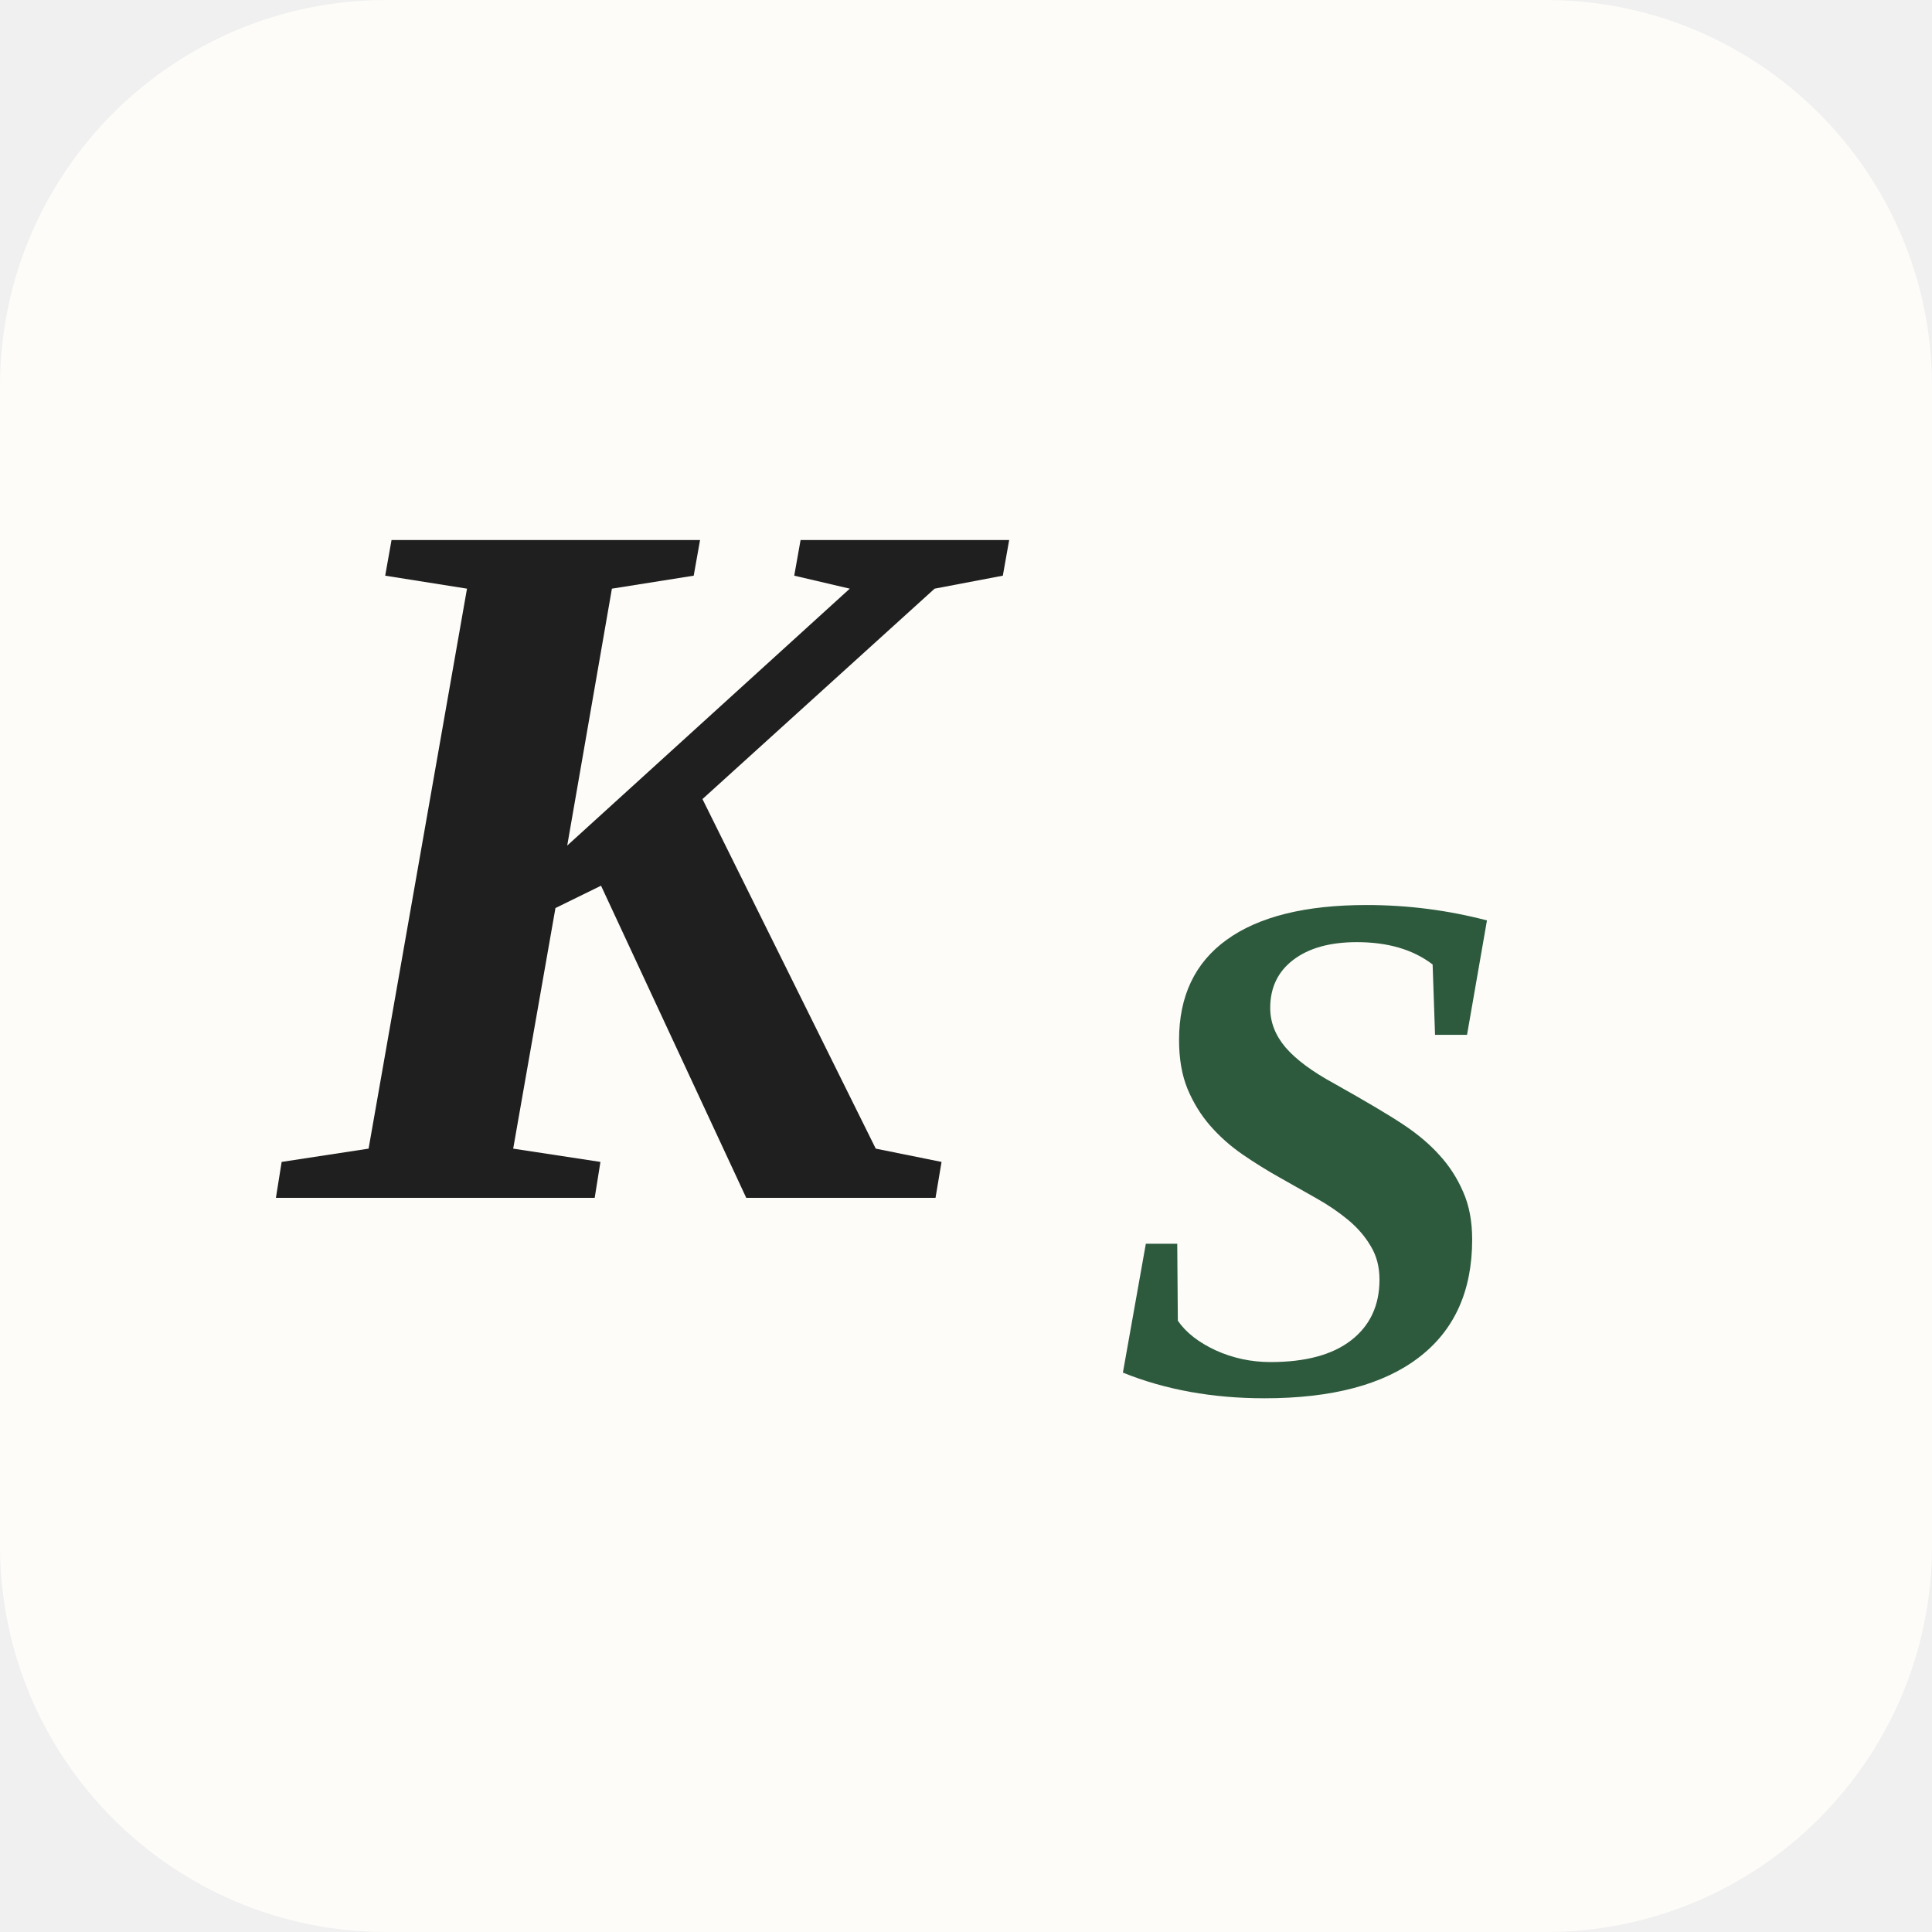
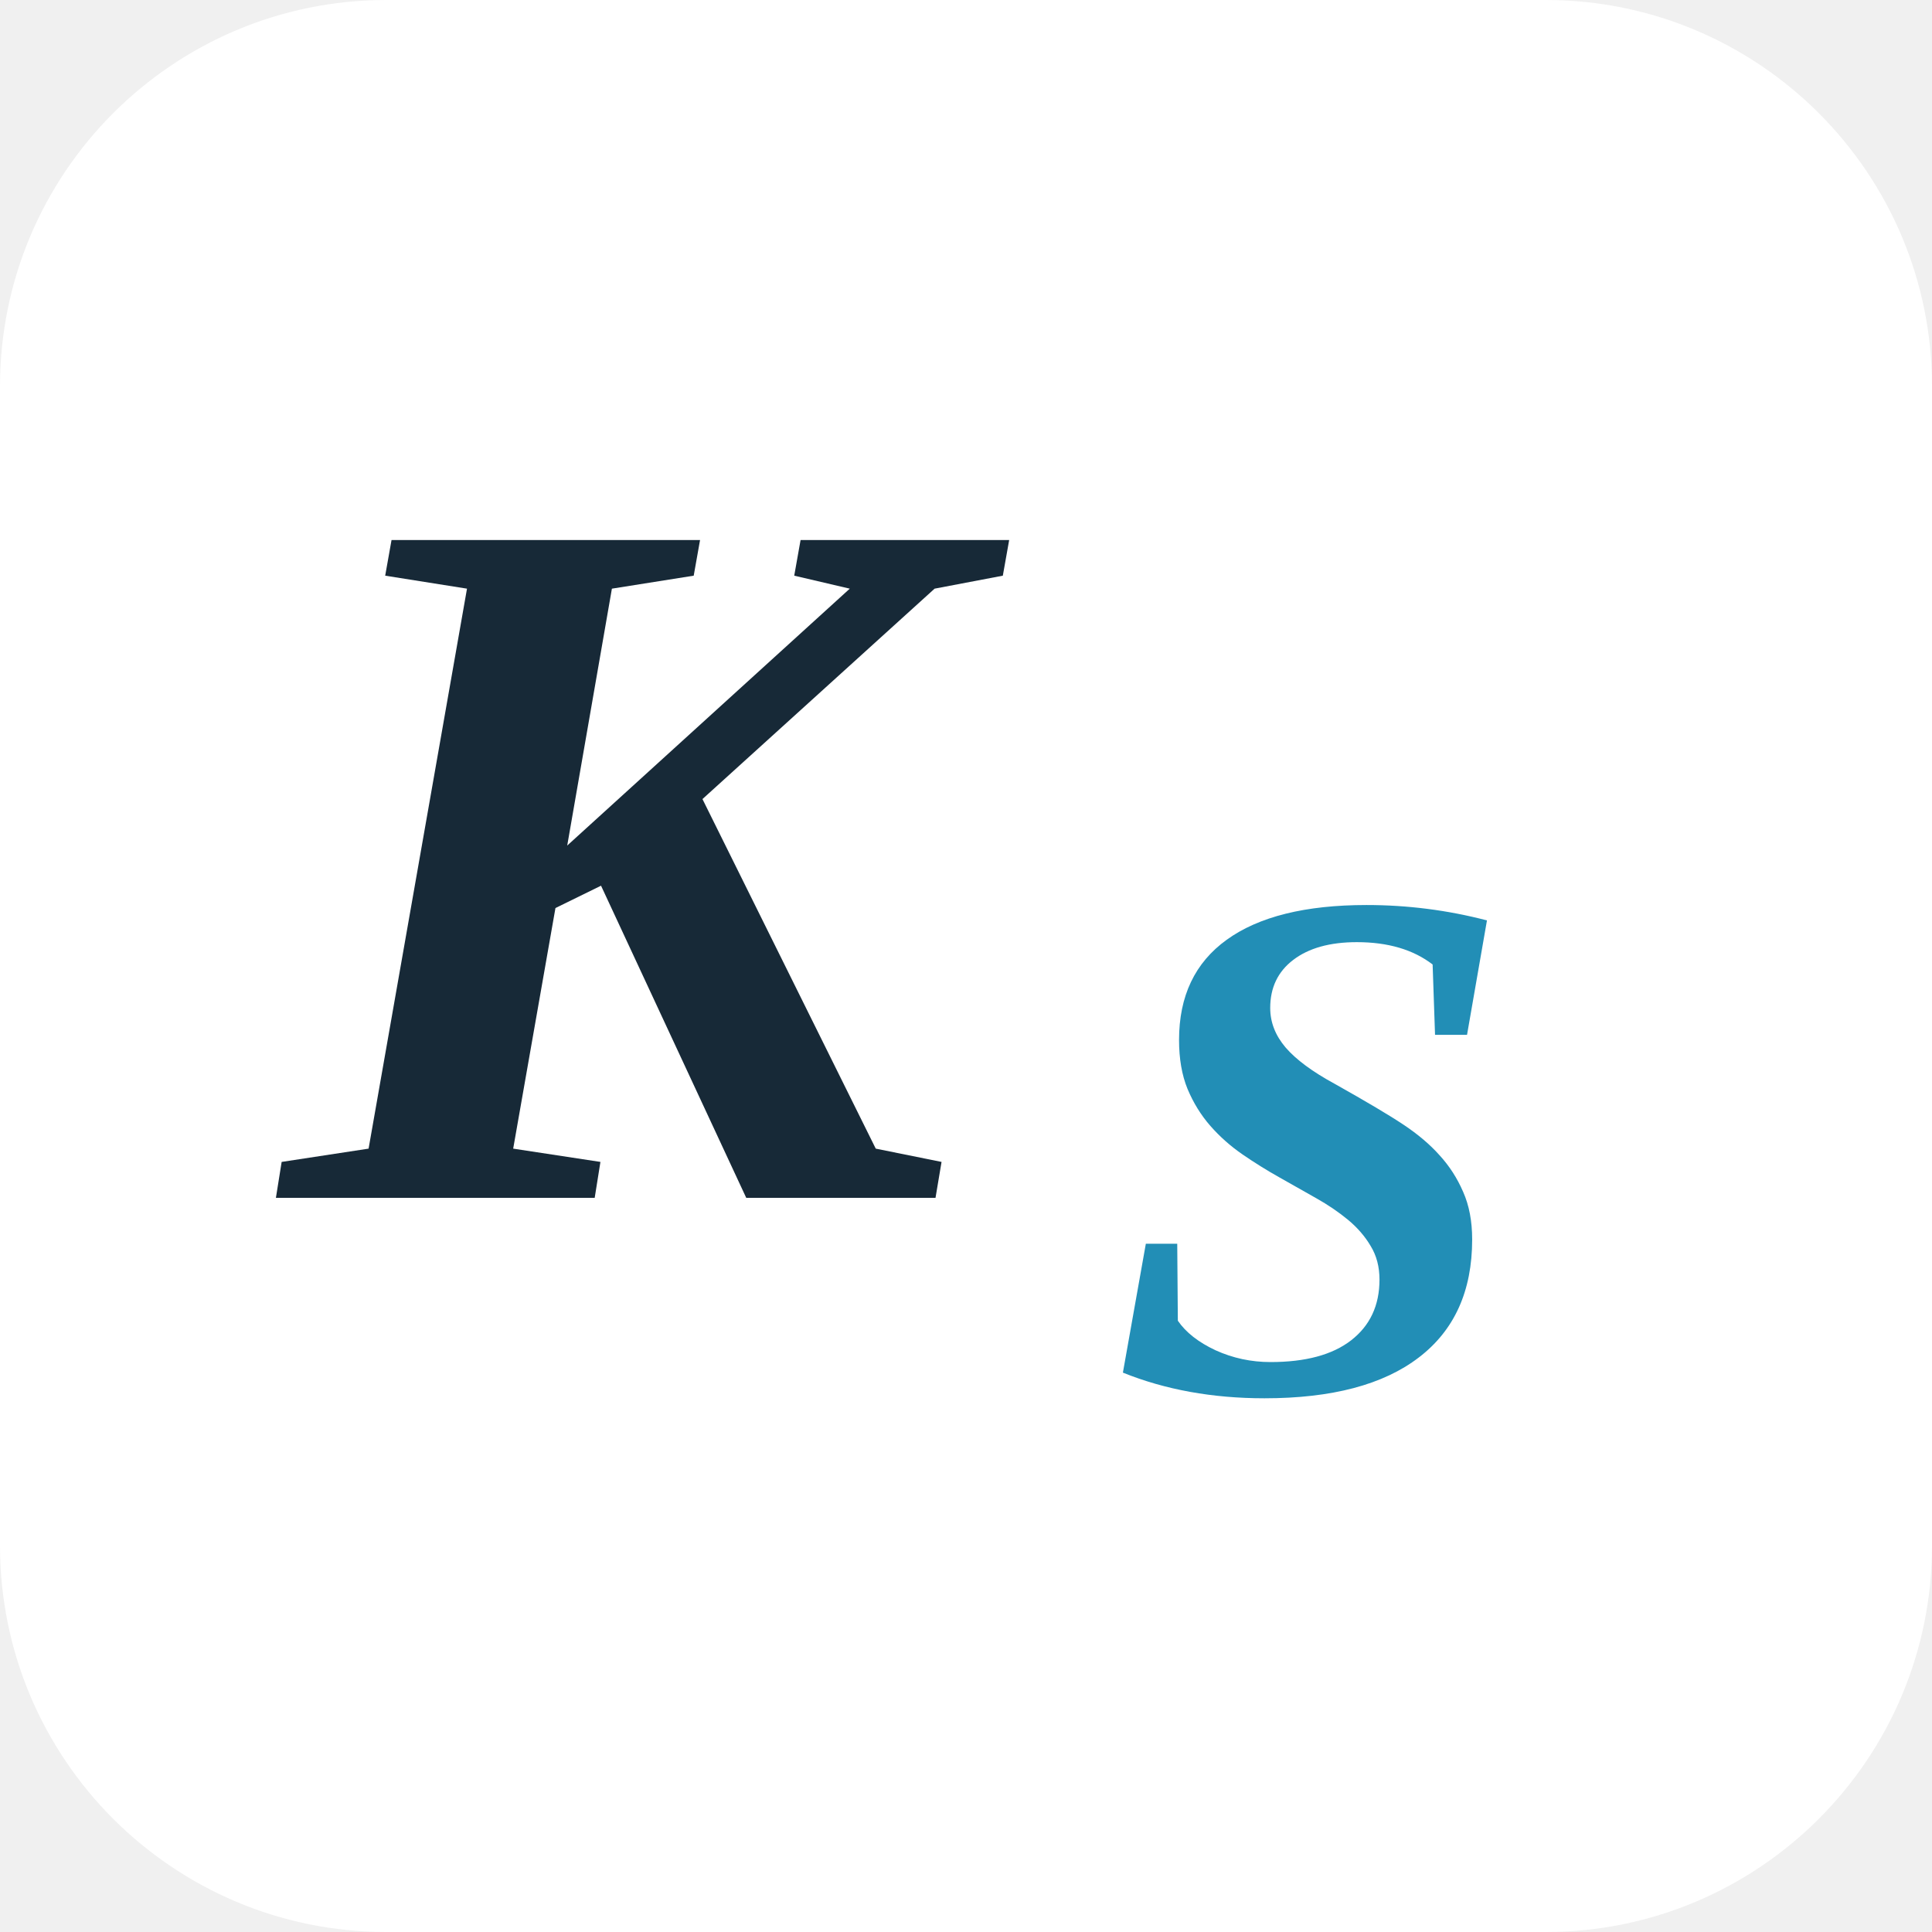
<svg xmlns="http://www.w3.org/2000/svg" viewBox="0 0 100 100">
-   <rect width="100" height="100" rx="20" fill="#FDFCF9" />
-   <text x="32" y="62" font-family="Georgia, 'Times New Roman', serif" font-size="52" font-weight="bold" fill="#1F1F1F" text-anchor="middle" style="font-style: italic;">K</text>
-   <text x="68" y="72" font-family="Georgia, 'Times New Roman', serif" font-size="38" font-weight="bold" fill="#2D5A3D" text-anchor="middle" style="font-style: italic;">S</text>
+   <rect width="100" height="100" rx="20" fill="#FFFFFF" />
+   <text x="32" y="62" font-family="Georgia, 'Times New Roman', serif" font-size="52" font-weight="bold" fill="#172937" text-anchor="middle" style="font-style: italic;">K</text>
+   <text x="68" y="72" font-family="Georgia, 'Times New Roman', serif" font-size="38" font-weight="bold" fill="#228EB6" text-anchor="middle" style="font-style: italic;">S</text>
</svg>
